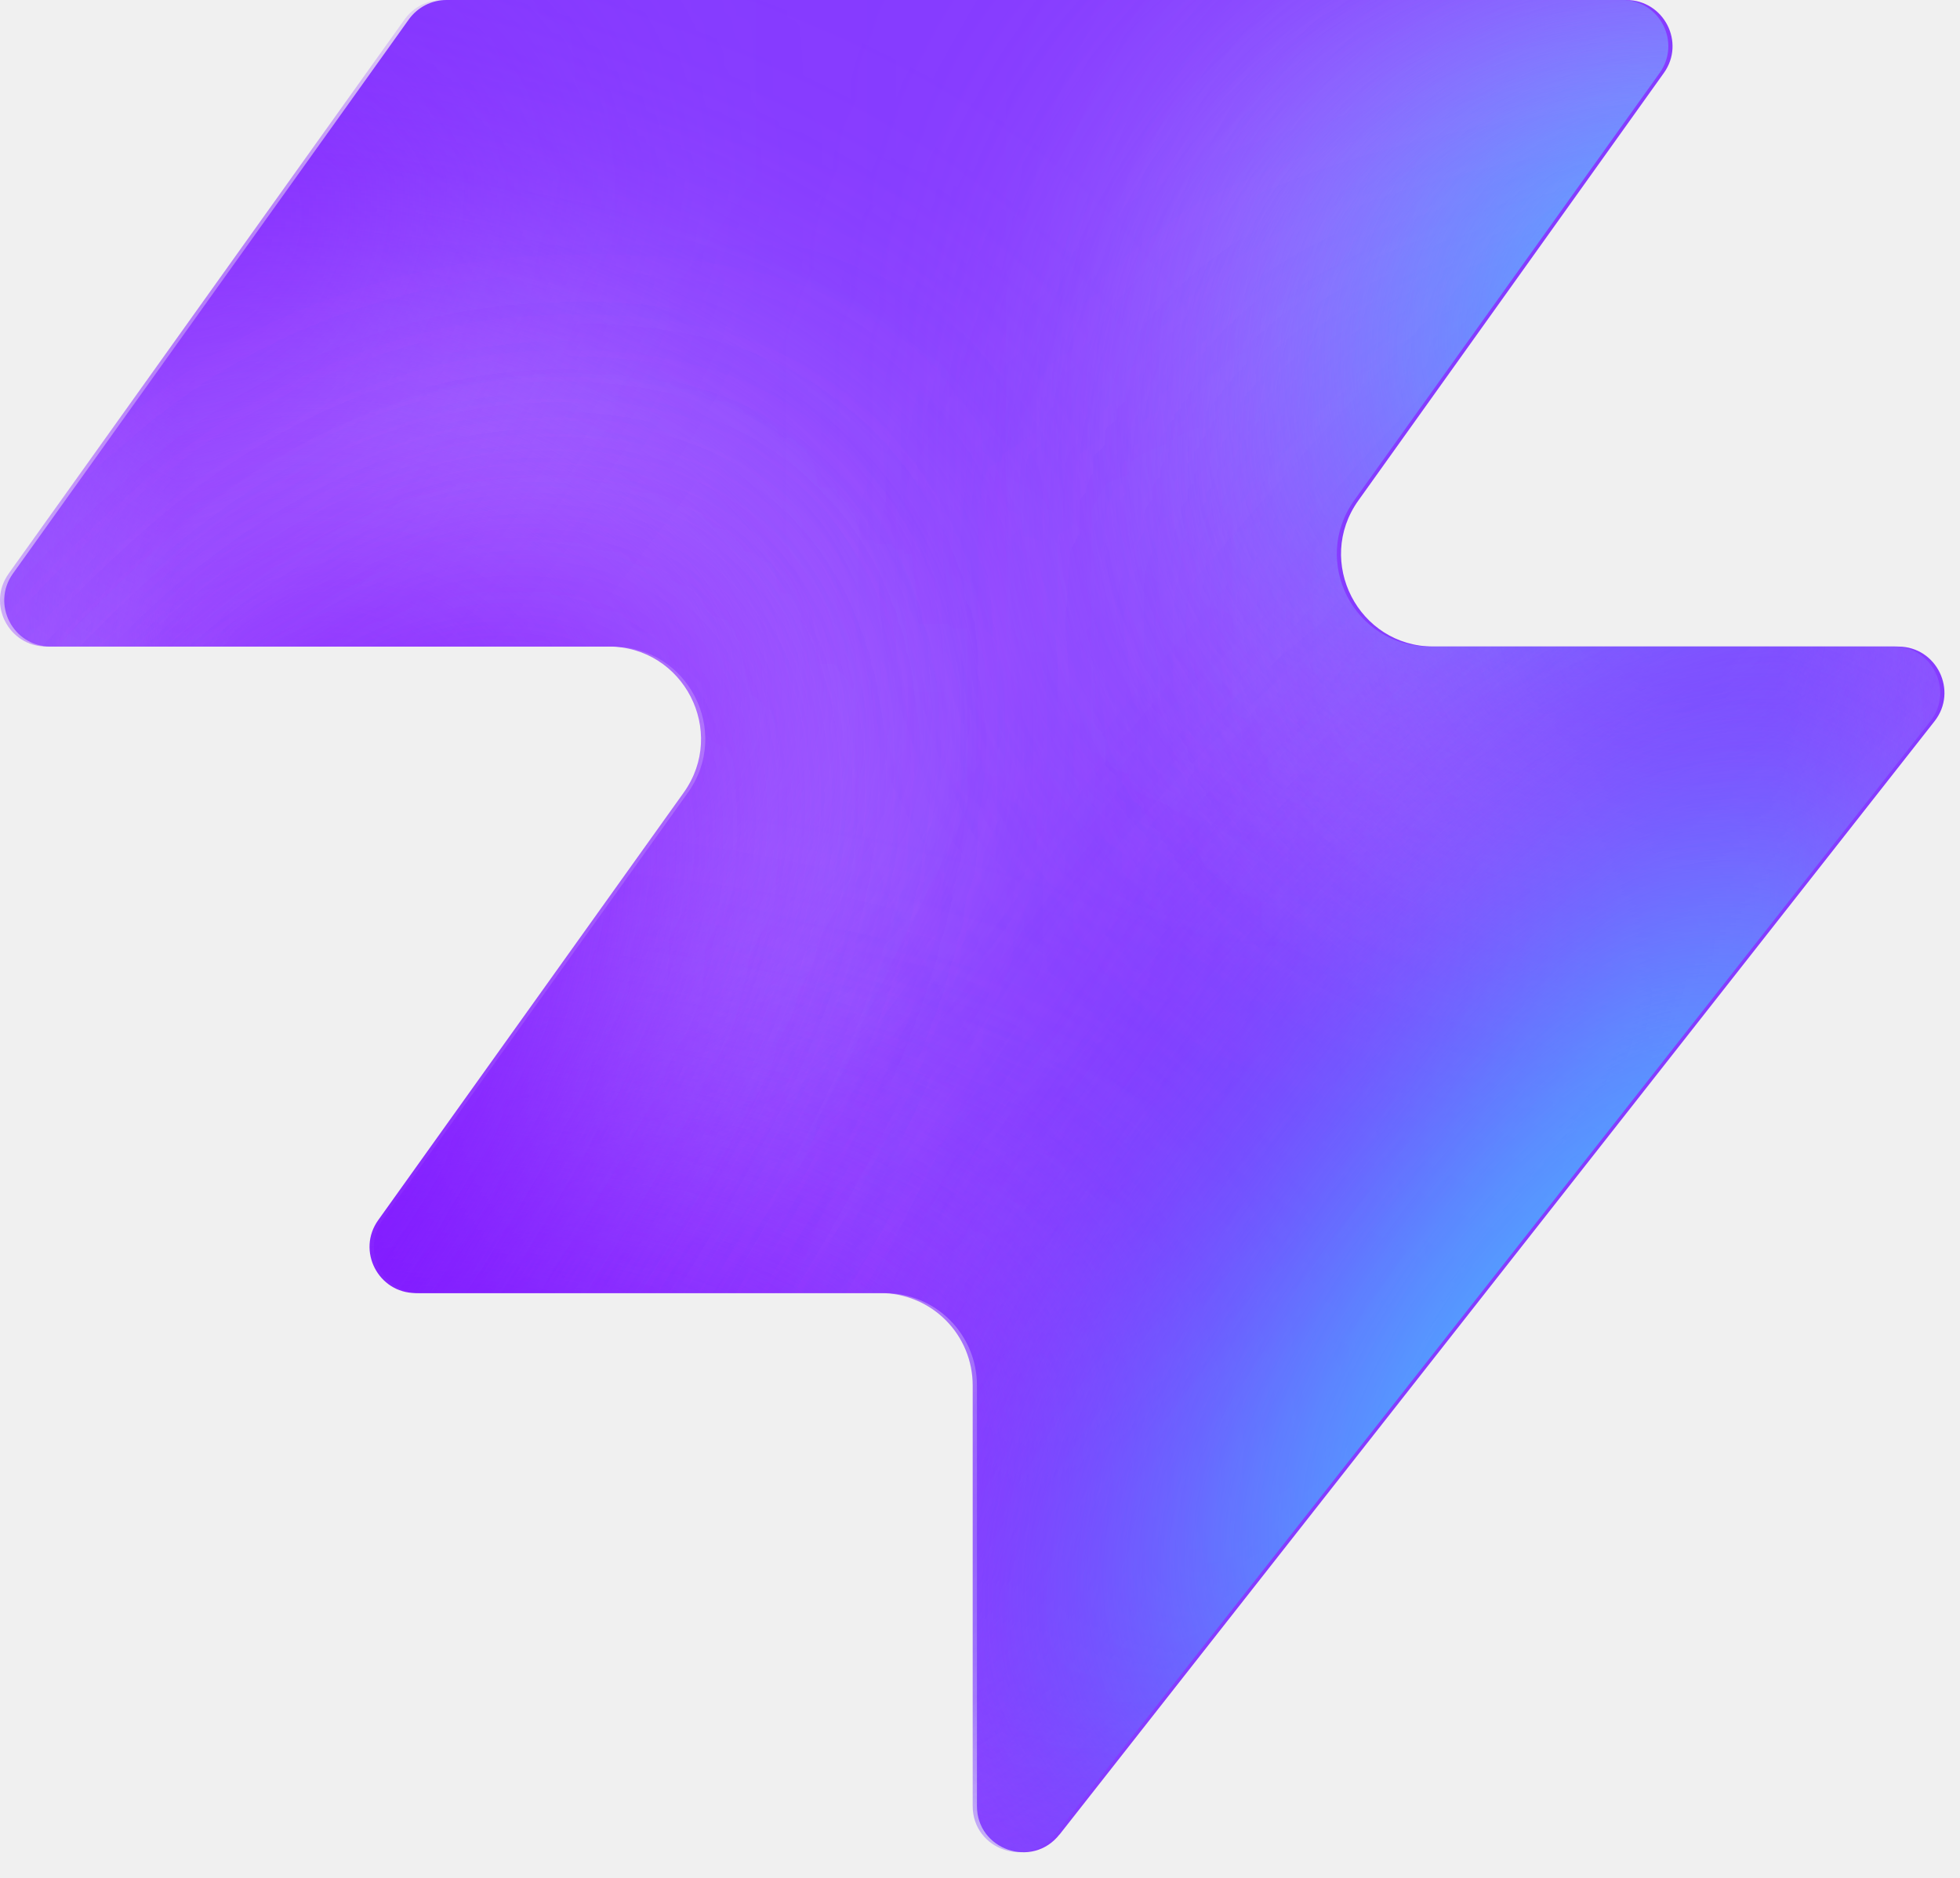
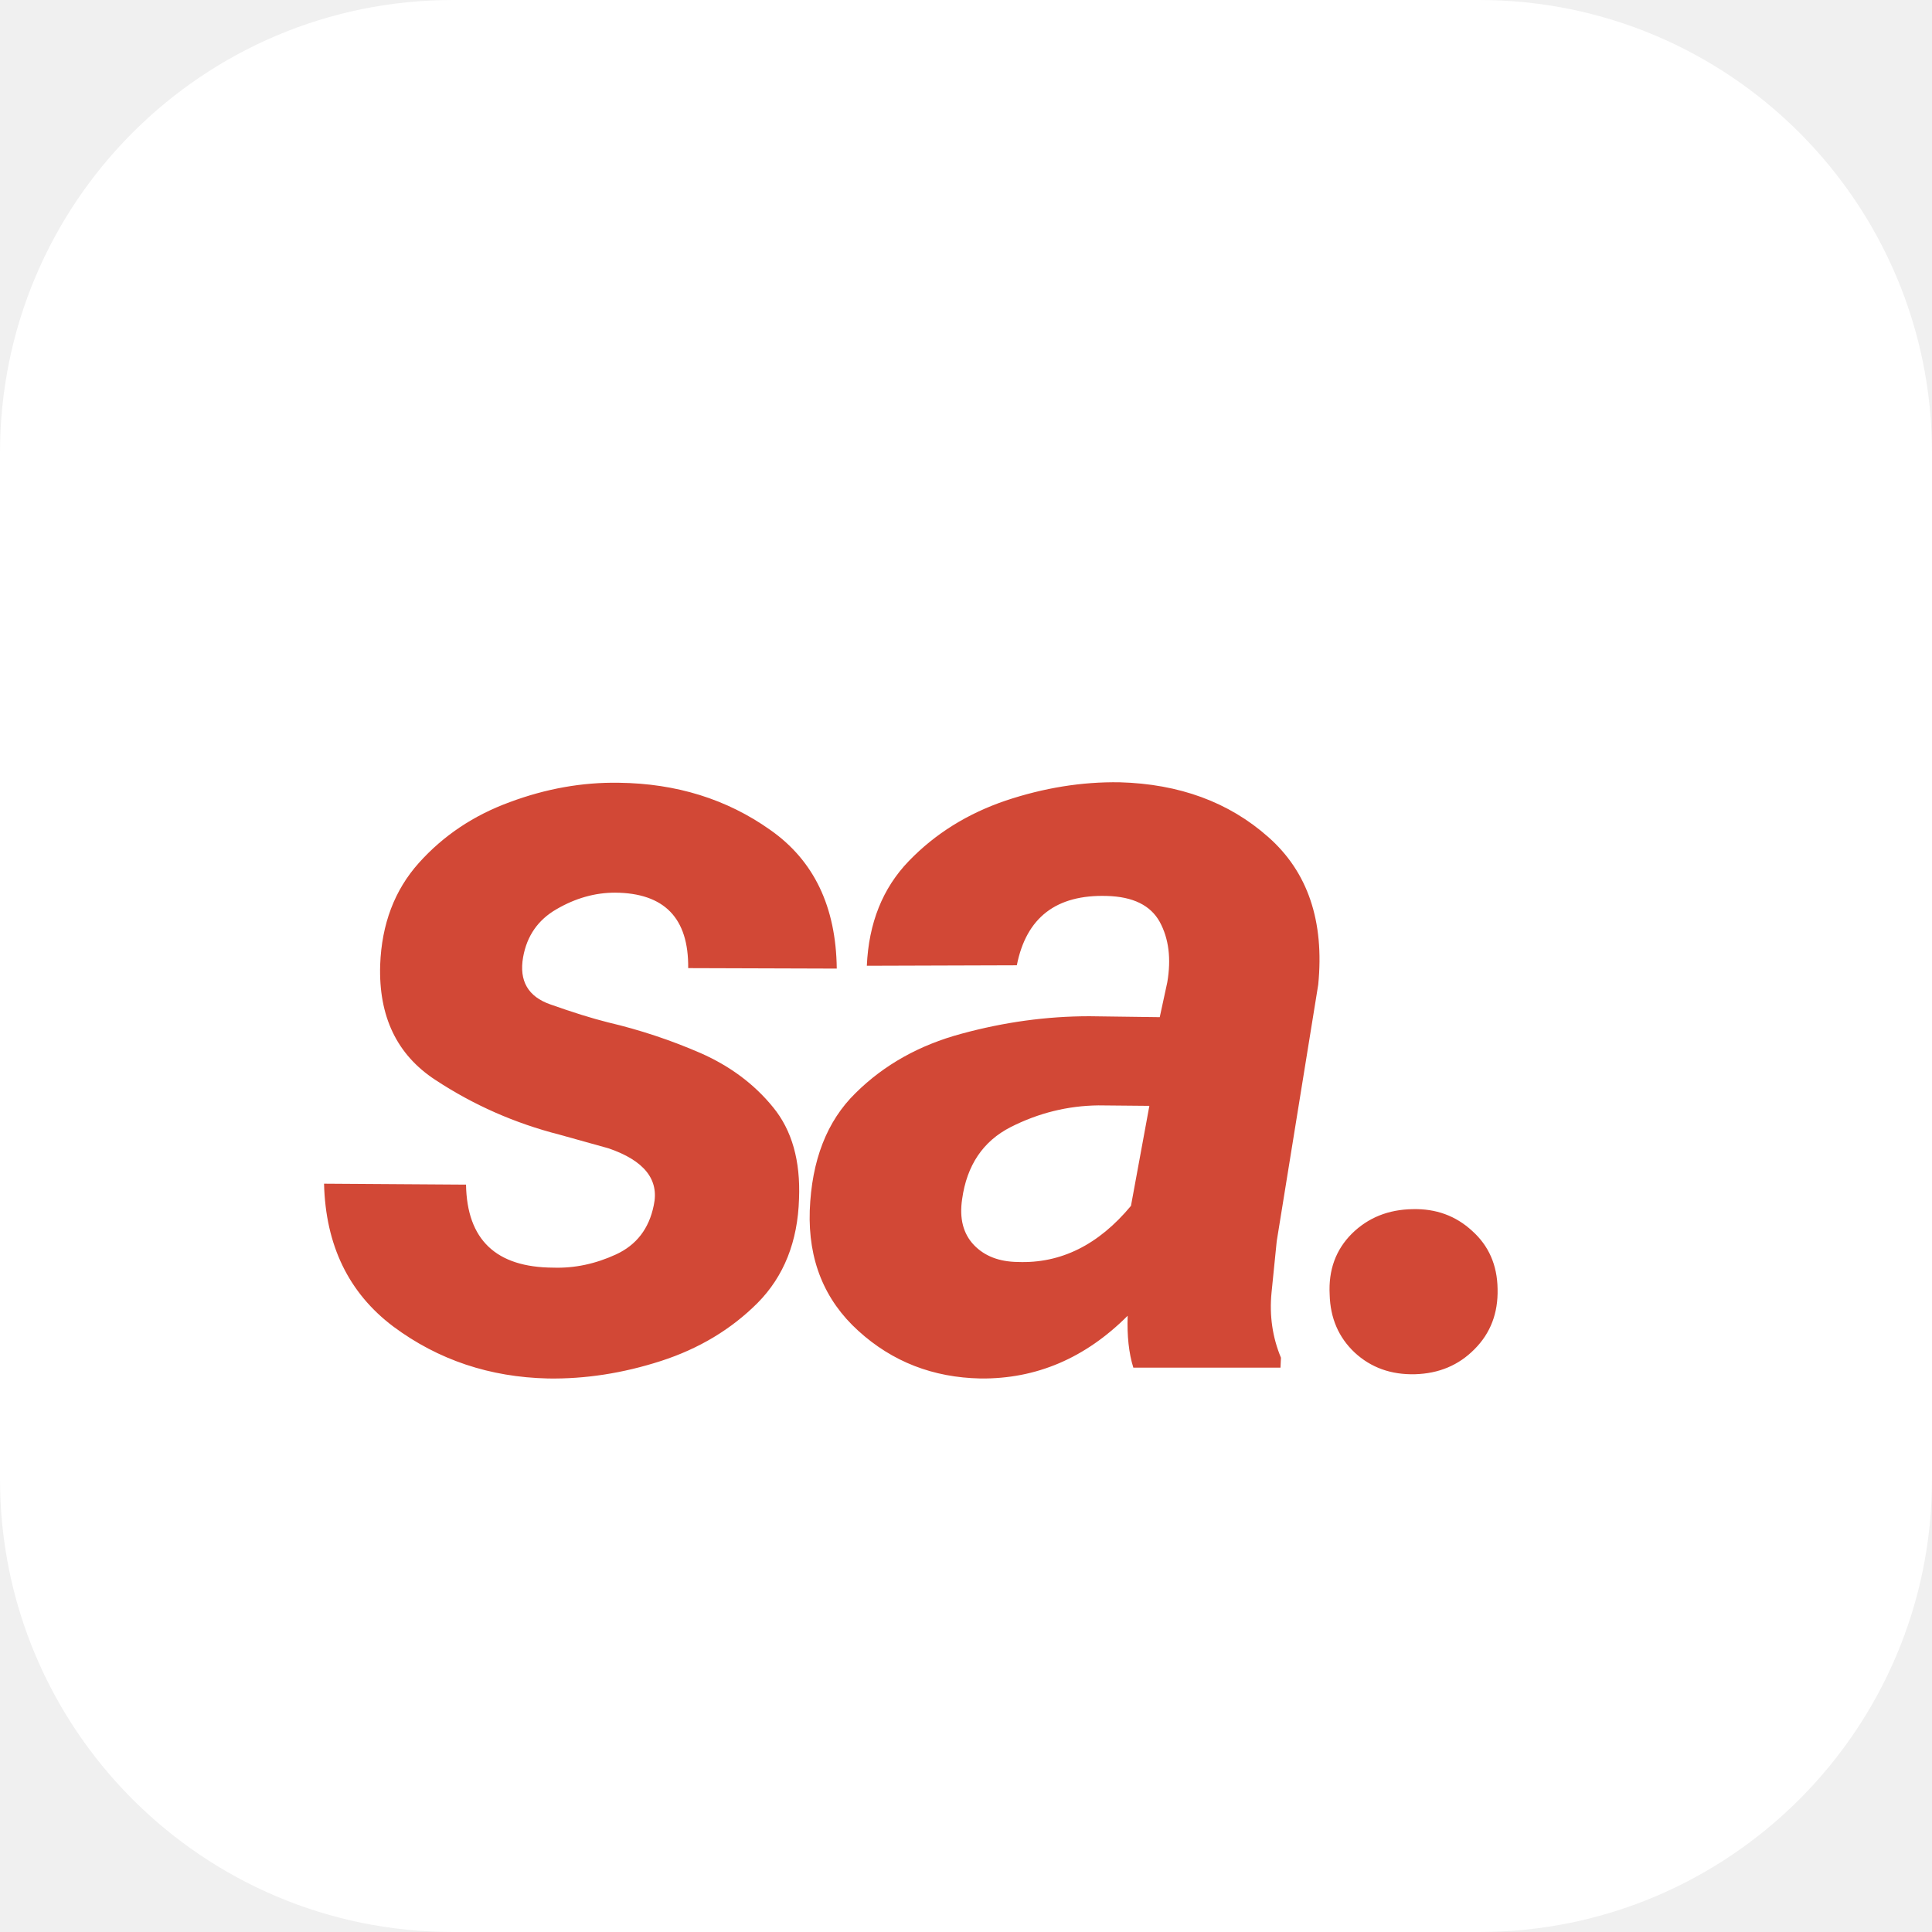
- <svg xmlns="http://www.w3.org/2000/svg" width="48" height="46" fill="none" viewBox="0 0 48 46">
-   <path fill="#863bff" d="M25.946 44.938c-.664.845-2.021.375-2.021-.698V33.937a2.26 2.26 0 0 0-2.262-2.262H10.287c-.92 0-1.456-1.04-.92-1.788l7.48-10.471c1.07-1.497 0-3.578-1.842-3.578H1.237c-.92 0-1.456-1.04-.92-1.788L10.013.474c.214-.297.556-.474.92-.474h28.894c.92 0 1.456 1.04.92 1.788l-7.48 10.471c-1.07 1.498 0 3.579 1.842 3.579h11.377c.943 0 1.473 1.088.89 1.83L25.947 44.94z" style="fill:#863bff;fill:color(display-p3 .525 .23 1);fill-opacity:1" />
-   <mask id="a" width="48" height="46" x="0" y="0" maskUnits="userSpaceOnUse" style="mask-type:alpha">
-     <path fill="#000" d="M25.842 44.938c-.664.844-2.021.375-2.021-.698V33.937a2.26 2.26 0 0 0-2.262-2.262H10.183c-.92 0-1.456-1.04-.92-1.788l7.48-10.471c1.07-1.498 0-3.579-1.842-3.579H1.133c-.92 0-1.456-1.04-.92-1.787L9.91.473c.214-.297.556-.474.92-.474h28.894c.92 0 1.456 1.04.92 1.788l-7.48 10.471c-1.07 1.498 0 3.578 1.842 3.578h11.377c.943 0 1.473 1.088.89 1.832L25.843 44.94z" style="fill:#000;fill-opacity:1" />
-   </mask>
-   <g mask="url(#a)">
-     <g filter="url(#b)">
-       <ellipse cx="5.508" cy="14.704" fill="#ede6ff" rx="5.508" ry="14.704" style="fill:#ede6ff;fill:color(display-p3 .927 .903 1);fill-opacity:1" transform="matrix(.00324 1 1 -.00324 -4.47 31.516)" />
-     </g>
-     <g filter="url(#c)">
-       <ellipse cx="10.399" cy="29.851" fill="#ede6ff" rx="10.399" ry="29.851" style="fill:#ede6ff;fill:color(display-p3 .927 .903 1);fill-opacity:1" transform="matrix(.00324 1 1 -.00324 -39.328 7.883)" />
-     </g>
-     <g filter="url(#d)">
-       <ellipse cx="5.508" cy="30.487" fill="#7e14ff" rx="5.508" ry="30.487" style="fill:#7e14ff;fill:color(display-p3 .492 .077 1);fill-opacity:1" transform="rotate(89.814 -25.913 -14.639)scale(1 -1)" />
-     </g>
-     <g filter="url(#e)">
-       <ellipse cx="5.508" cy="30.599" fill="#7e14ff" rx="5.508" ry="30.599" style="fill:#7e14ff;fill:color(display-p3 .492 .077 1);fill-opacity:1" transform="rotate(89.814 -32.644 -3.334)scale(1 -1)" />
-     </g>
-     <g filter="url(#f)">
-       <ellipse cx="5.508" cy="30.599" fill="#7e14ff" rx="5.508" ry="30.599" style="fill:#7e14ff;fill:color(display-p3 .492 .077 1);fill-opacity:1" transform="matrix(.00324 1 1 -.00324 -34.34 30.47)" />
-     </g>
-     <g filter="url(#g)">
-       <ellipse cx="14.072" cy="22.078" fill="#ede6ff" rx="14.072" ry="22.078" style="fill:#ede6ff;fill:color(display-p3 .927 .903 1);fill-opacity:1" transform="rotate(93.35 24.506 48.493)scale(-1 1)" />
-     </g>
-     <g filter="url(#h)">
-       <ellipse cx="3.47" cy="21.501" fill="#7e14ff" rx="3.47" ry="21.501" style="fill:#7e14ff;fill:color(display-p3 .492 .077 1);fill-opacity:1" transform="rotate(89.009 28.708 47.59)scale(-1 1)" />
-     </g>
-     <g filter="url(#i)">
-       <ellipse cx="3.47" cy="21.501" fill="#7e14ff" rx="3.47" ry="21.501" style="fill:#7e14ff;fill:color(display-p3 .492 .077 1);fill-opacity:1" transform="rotate(89.009 28.708 47.59)scale(-1 1)" />
-     </g>
-     <g filter="url(#j)">
-       <ellipse cx=".387" cy="8.972" fill="#7e14ff" rx="4.407" ry="29.108" style="fill:#7e14ff;fill:color(display-p3 .492 .077 1);fill-opacity:1" transform="rotate(39.51 .387 8.972)" />
-     </g>
-     <g filter="url(#k)">
-       <ellipse cx="47.523" cy="-6.092" fill="#7e14ff" rx="4.407" ry="29.108" style="fill:#7e14ff;fill:color(display-p3 .492 .077 1);fill-opacity:1" transform="rotate(37.892 47.523 -6.092)" />
-     </g>
-     <g filter="url(#l)">
-       <ellipse cx="41.412" cy="6.333" fill="#47bfff" rx="5.971" ry="9.665" style="fill:#47bfff;fill:color(display-p3 .28 .748 1);fill-opacity:1" transform="rotate(37.892 41.412 6.333)" />
-     </g>
-     <g filter="url(#m)">
-       <ellipse cx="-1.879" cy="38.332" fill="#7e14ff" rx="4.407" ry="29.108" style="fill:#7e14ff;fill:color(display-p3 .492 .077 1);fill-opacity:1" transform="rotate(37.892 -1.88 38.332)" />
-     </g>
-     <g filter="url(#n)">
-       <ellipse cx="-1.879" cy="38.332" fill="#7e14ff" rx="4.407" ry="29.108" style="fill:#7e14ff;fill:color(display-p3 .492 .077 1);fill-opacity:1" transform="rotate(37.892 -1.88 38.332)" />
-     </g>
-     <g filter="url(#o)">
-       <ellipse cx="35.651" cy="29.907" fill="#7e14ff" rx="4.407" ry="29.108" style="fill:#7e14ff;fill:color(display-p3 .492 .077 1);fill-opacity:1" transform="rotate(37.892 35.651 29.907)" />
-     </g>
-     <g filter="url(#p)">
-       <ellipse cx="38.418" cy="32.4" fill="#47bfff" rx="5.971" ry="15.297" style="fill:#47bfff;fill:color(display-p3 .28 .748 1);fill-opacity:1" transform="rotate(37.892 38.418 32.4)" />
-     </g>
-   </g>
-   <defs>
-     <filter id="b" width="60.045" height="41.654" x="-19.77" y="16.149" color-interpolation-filters="sRGB" filterUnits="userSpaceOnUse">
-       <feFlood flood-opacity="0" result="BackgroundImageFix" />
-       <feBlend in="SourceGraphic" in2="BackgroundImageFix" result="shape" />
-       <feGaussianBlur result="effect1_foregroundBlur_2002_17158" stdDeviation="7.659" />
-     </filter>
-     <filter id="c" width="90.34" height="51.437" x="-54.613" y="-7.533" color-interpolation-filters="sRGB" filterUnits="userSpaceOnUse">
-       <feFlood flood-opacity="0" result="BackgroundImageFix" />
-       <feBlend in="SourceGraphic" in2="BackgroundImageFix" result="shape" />
-       <feGaussianBlur result="effect1_foregroundBlur_2002_17158" stdDeviation="7.659" />
-     </filter>
-     <filter id="d" width="79.355" height="29.4" x="-49.64" y="2.03" color-interpolation-filters="sRGB" filterUnits="userSpaceOnUse">
-       <feFlood flood-opacity="0" result="BackgroundImageFix" />
-       <feBlend in="SourceGraphic" in2="BackgroundImageFix" result="shape" />
-       <feGaussianBlur result="effect1_foregroundBlur_2002_17158" stdDeviation="4.596" />
-     </filter>
-     <filter id="e" width="79.579" height="29.4" x="-45.045" y="20.029" color-interpolation-filters="sRGB" filterUnits="userSpaceOnUse">
-       <feFlood flood-opacity="0" result="BackgroundImageFix" />
-       <feBlend in="SourceGraphic" in2="BackgroundImageFix" result="shape" />
-       <feGaussianBlur result="effect1_foregroundBlur_2002_17158" stdDeviation="4.596" />
-     </filter>
-     <filter id="f" width="79.579" height="29.4" x="-43.513" y="21.178" color-interpolation-filters="sRGB" filterUnits="userSpaceOnUse">
-       <feFlood flood-opacity="0" result="BackgroundImageFix" />
-       <feBlend in="SourceGraphic" in2="BackgroundImageFix" result="shape" />
-       <feGaussianBlur result="effect1_foregroundBlur_2002_17158" stdDeviation="4.596" />
-     </filter>
-     <filter id="g" width="74.749" height="58.852" x="15.756" y="-17.901" color-interpolation-filters="sRGB" filterUnits="userSpaceOnUse">
-       <feFlood flood-opacity="0" result="BackgroundImageFix" />
-       <feBlend in="SourceGraphic" in2="BackgroundImageFix" result="shape" />
-       <feGaussianBlur result="effect1_foregroundBlur_2002_17158" stdDeviation="7.659" />
-     </filter>
-     <filter id="h" width="61.377" height="25.362" x="23.548" y="2.284" color-interpolation-filters="sRGB" filterUnits="userSpaceOnUse">
-       <feFlood flood-opacity="0" result="BackgroundImageFix" />
-       <feBlend in="SourceGraphic" in2="BackgroundImageFix" result="shape" />
-       <feGaussianBlur result="effect1_foregroundBlur_2002_17158" stdDeviation="4.596" />
-     </filter>
-     <filter id="i" width="61.377" height="25.362" x="23.548" y="2.284" color-interpolation-filters="sRGB" filterUnits="userSpaceOnUse">
-       <feFlood flood-opacity="0" result="BackgroundImageFix" />
-       <feBlend in="SourceGraphic" in2="BackgroundImageFix" result="shape" />
-       <feGaussianBlur result="effect1_foregroundBlur_2002_17158" stdDeviation="4.596" />
-     </filter>
-     <filter id="j" width="56.045" height="63.649" x="-27.636" y="-22.853" color-interpolation-filters="sRGB" filterUnits="userSpaceOnUse">
-       <feFlood flood-opacity="0" result="BackgroundImageFix" />
-       <feBlend in="SourceGraphic" in2="BackgroundImageFix" result="shape" />
-       <feGaussianBlur result="effect1_foregroundBlur_2002_17158" stdDeviation="4.596" />
-     </filter>
-     <filter id="k" width="54.814" height="64.646" x="20.116" y="-38.415" color-interpolation-filters="sRGB" filterUnits="userSpaceOnUse">
-       <feFlood flood-opacity="0" result="BackgroundImageFix" />
-       <feBlend in="SourceGraphic" in2="BackgroundImageFix" result="shape" />
-       <feGaussianBlur result="effect1_foregroundBlur_2002_17158" stdDeviation="4.596" />
-     </filter>
-     <filter id="l" width="33.541" height="35.313" x="24.641" y="-11.323" color-interpolation-filters="sRGB" filterUnits="userSpaceOnUse">
-       <feFlood flood-opacity="0" result="BackgroundImageFix" />
-       <feBlend in="SourceGraphic" in2="BackgroundImageFix" result="shape" />
-       <feGaussianBlur result="effect1_foregroundBlur_2002_17158" stdDeviation="4.596" />
-     </filter>
-     <filter id="m" width="54.814" height="64.646" x="-29.286" y="6.009" color-interpolation-filters="sRGB" filterUnits="userSpaceOnUse">
-       <feFlood flood-opacity="0" result="BackgroundImageFix" />
-       <feBlend in="SourceGraphic" in2="BackgroundImageFix" result="shape" />
-       <feGaussianBlur result="effect1_foregroundBlur_2002_17158" stdDeviation="4.596" />
-     </filter>
-     <filter id="n" width="54.814" height="64.646" x="-29.286" y="6.009" color-interpolation-filters="sRGB" filterUnits="userSpaceOnUse">
-       <feFlood flood-opacity="0" result="BackgroundImageFix" />
-       <feBlend in="SourceGraphic" in2="BackgroundImageFix" result="shape" />
-       <feGaussianBlur result="effect1_foregroundBlur_2002_17158" stdDeviation="4.596" />
-     </filter>
-     <filter id="o" width="54.814" height="64.646" x="8.244" y="-2.416" color-interpolation-filters="sRGB" filterUnits="userSpaceOnUse">
-       <feFlood flood-opacity="0" result="BackgroundImageFix" />
-       <feBlend in="SourceGraphic" in2="BackgroundImageFix" result="shape" />
-       <feGaussianBlur result="effect1_foregroundBlur_2002_17158" stdDeviation="4.596" />
-     </filter>
-     <filter id="p" width="39.409" height="43.623" x="18.713" y="10.588" color-interpolation-filters="sRGB" filterUnits="userSpaceOnUse">
-       <feFlood flood-opacity="0" result="BackgroundImageFix" />
-       <feBlend in="SourceGraphic" in2="BackgroundImageFix" result="shape" />
-       <feGaussianBlur result="effect1_foregroundBlur_2002_17158" stdDeviation="4.596" />
-     </filter>
-   </defs>
+ <svg xmlns="http://www.w3.org/2000/svg" width="64" height="64" viewBox="0 0 64 64">
+   <rect width="64" height="64" rx="15" fill="#ffffff" />
+   <text x="32" y="33" text-anchor="middle" dominant-baseline="central" font-family="'DM Sans', system-ui, -apple-system, 'Segoe UI', Roboto, Helvetica, Arial, sans-serif" font-size="36" font-weight="600" font-style="italic" letter-spacing="-2" fill="#d24836">sa.</text>
</svg>
